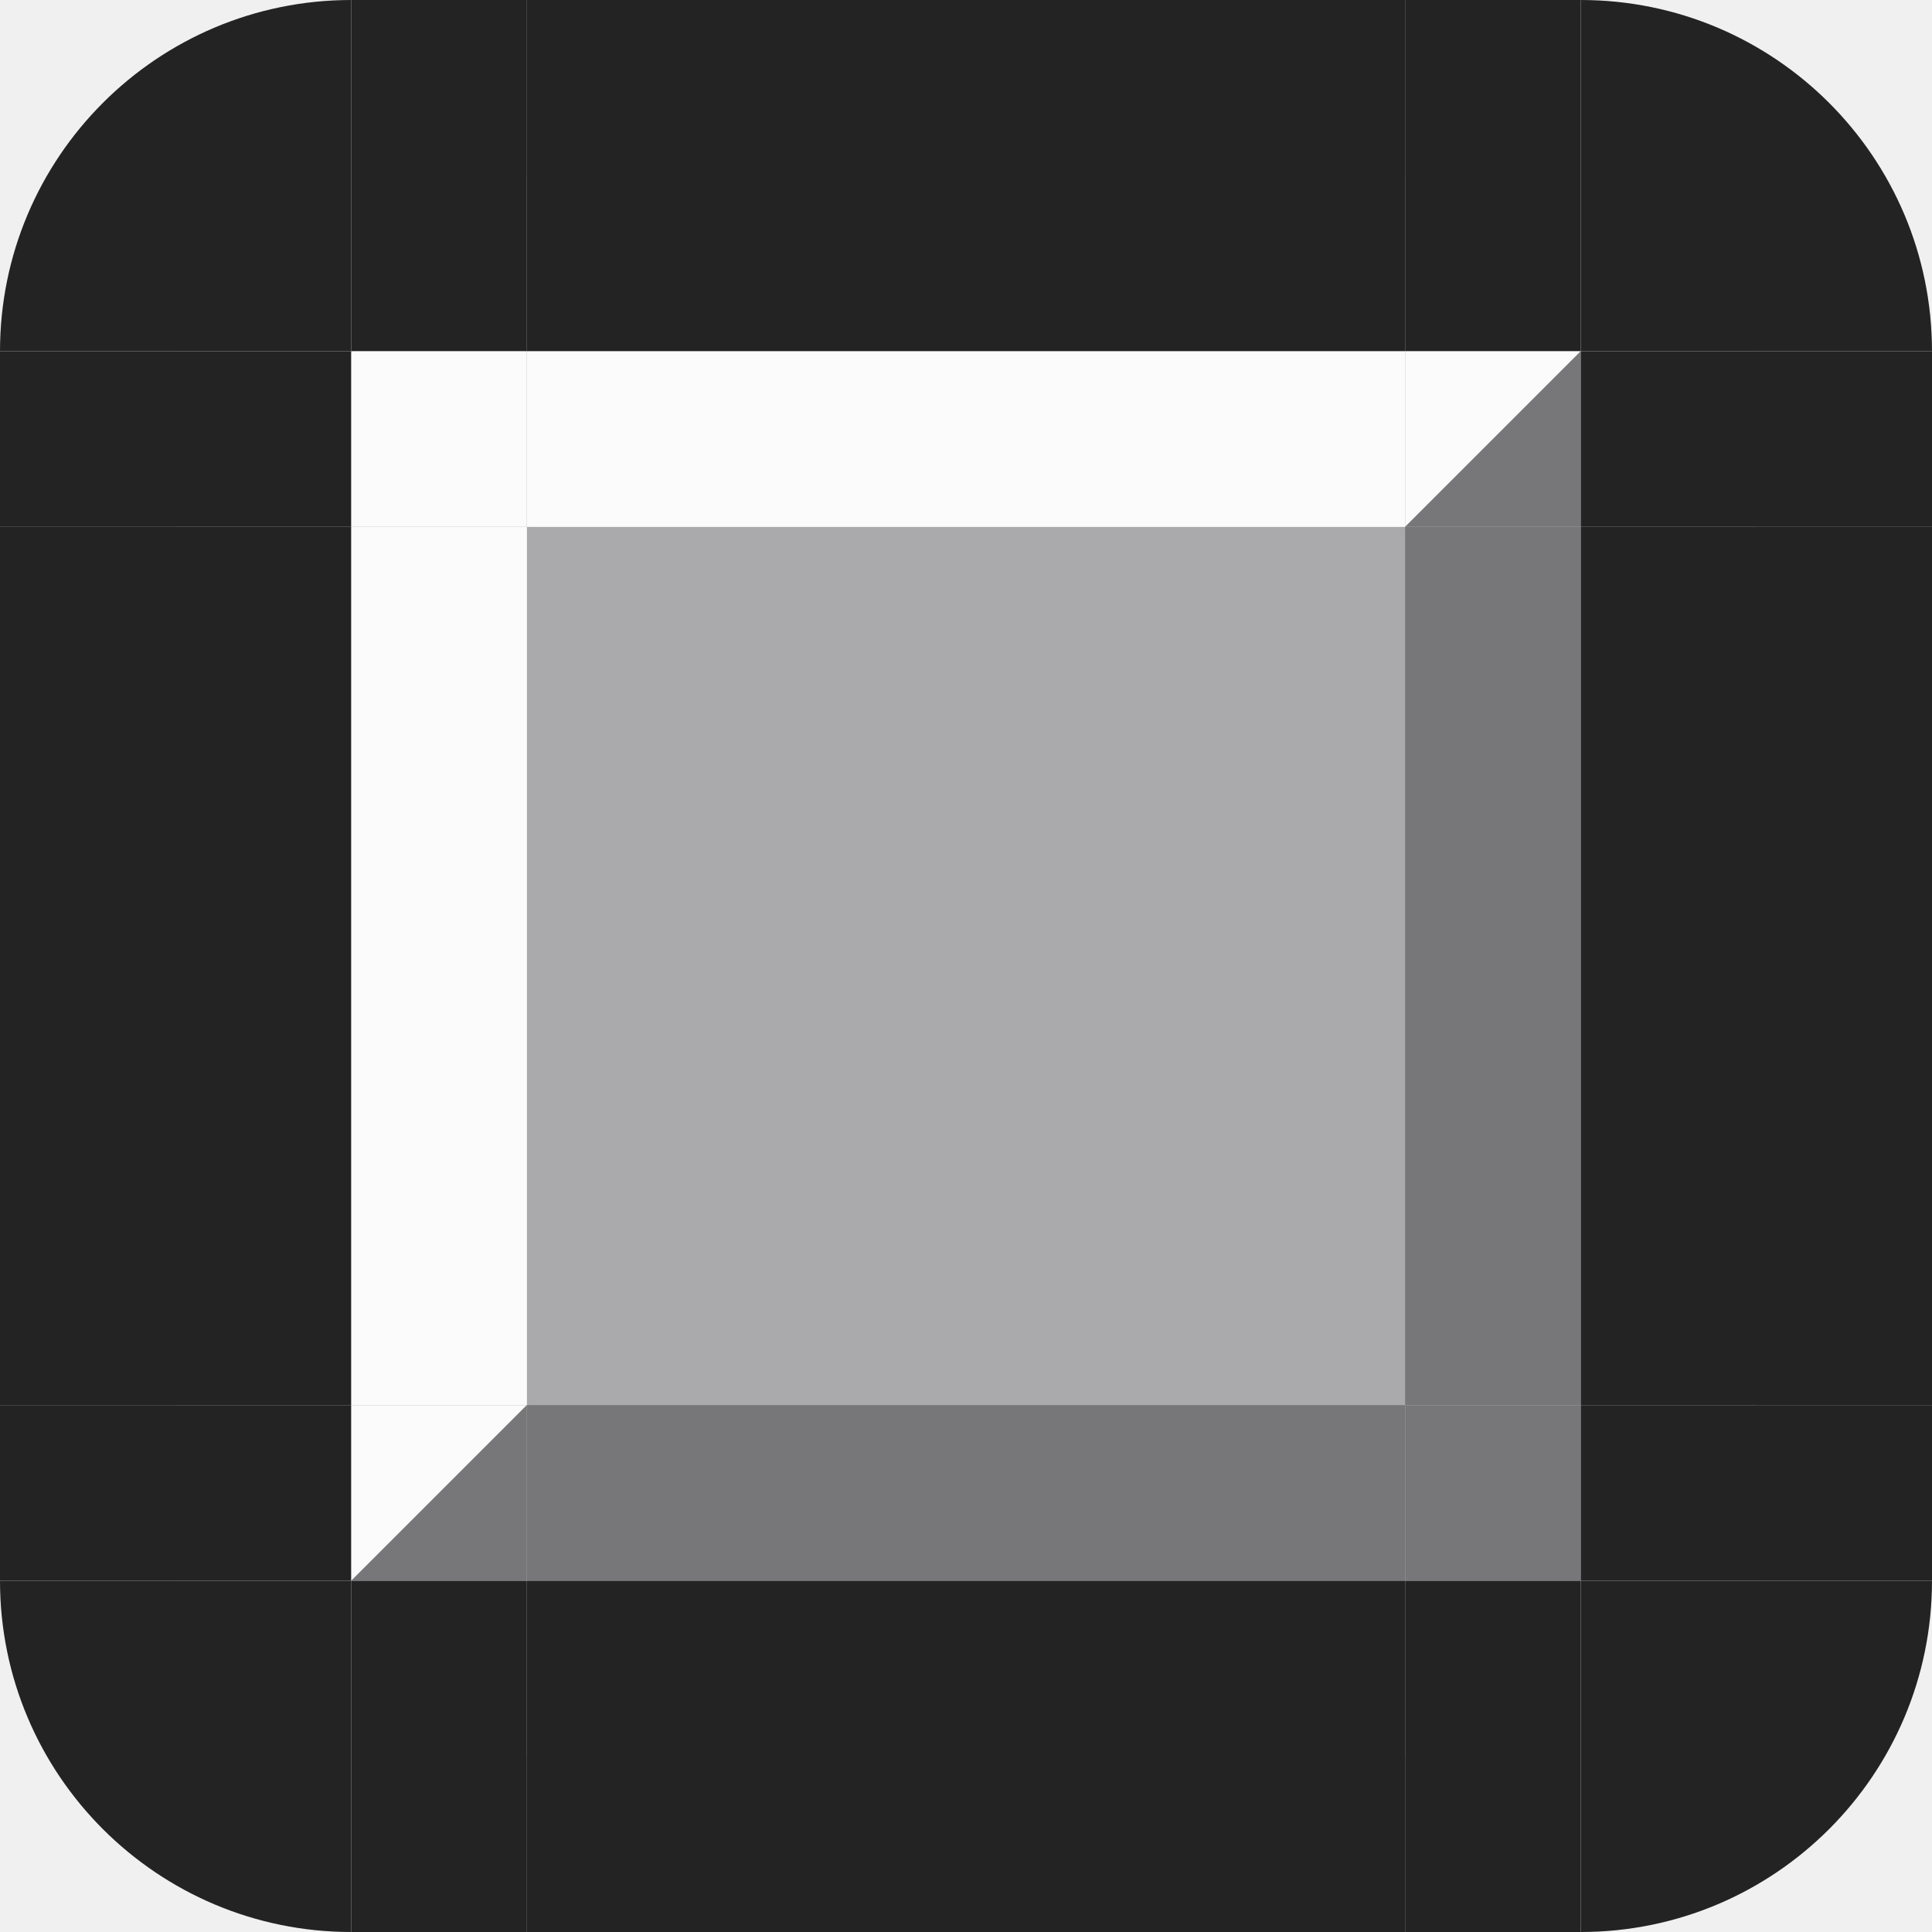
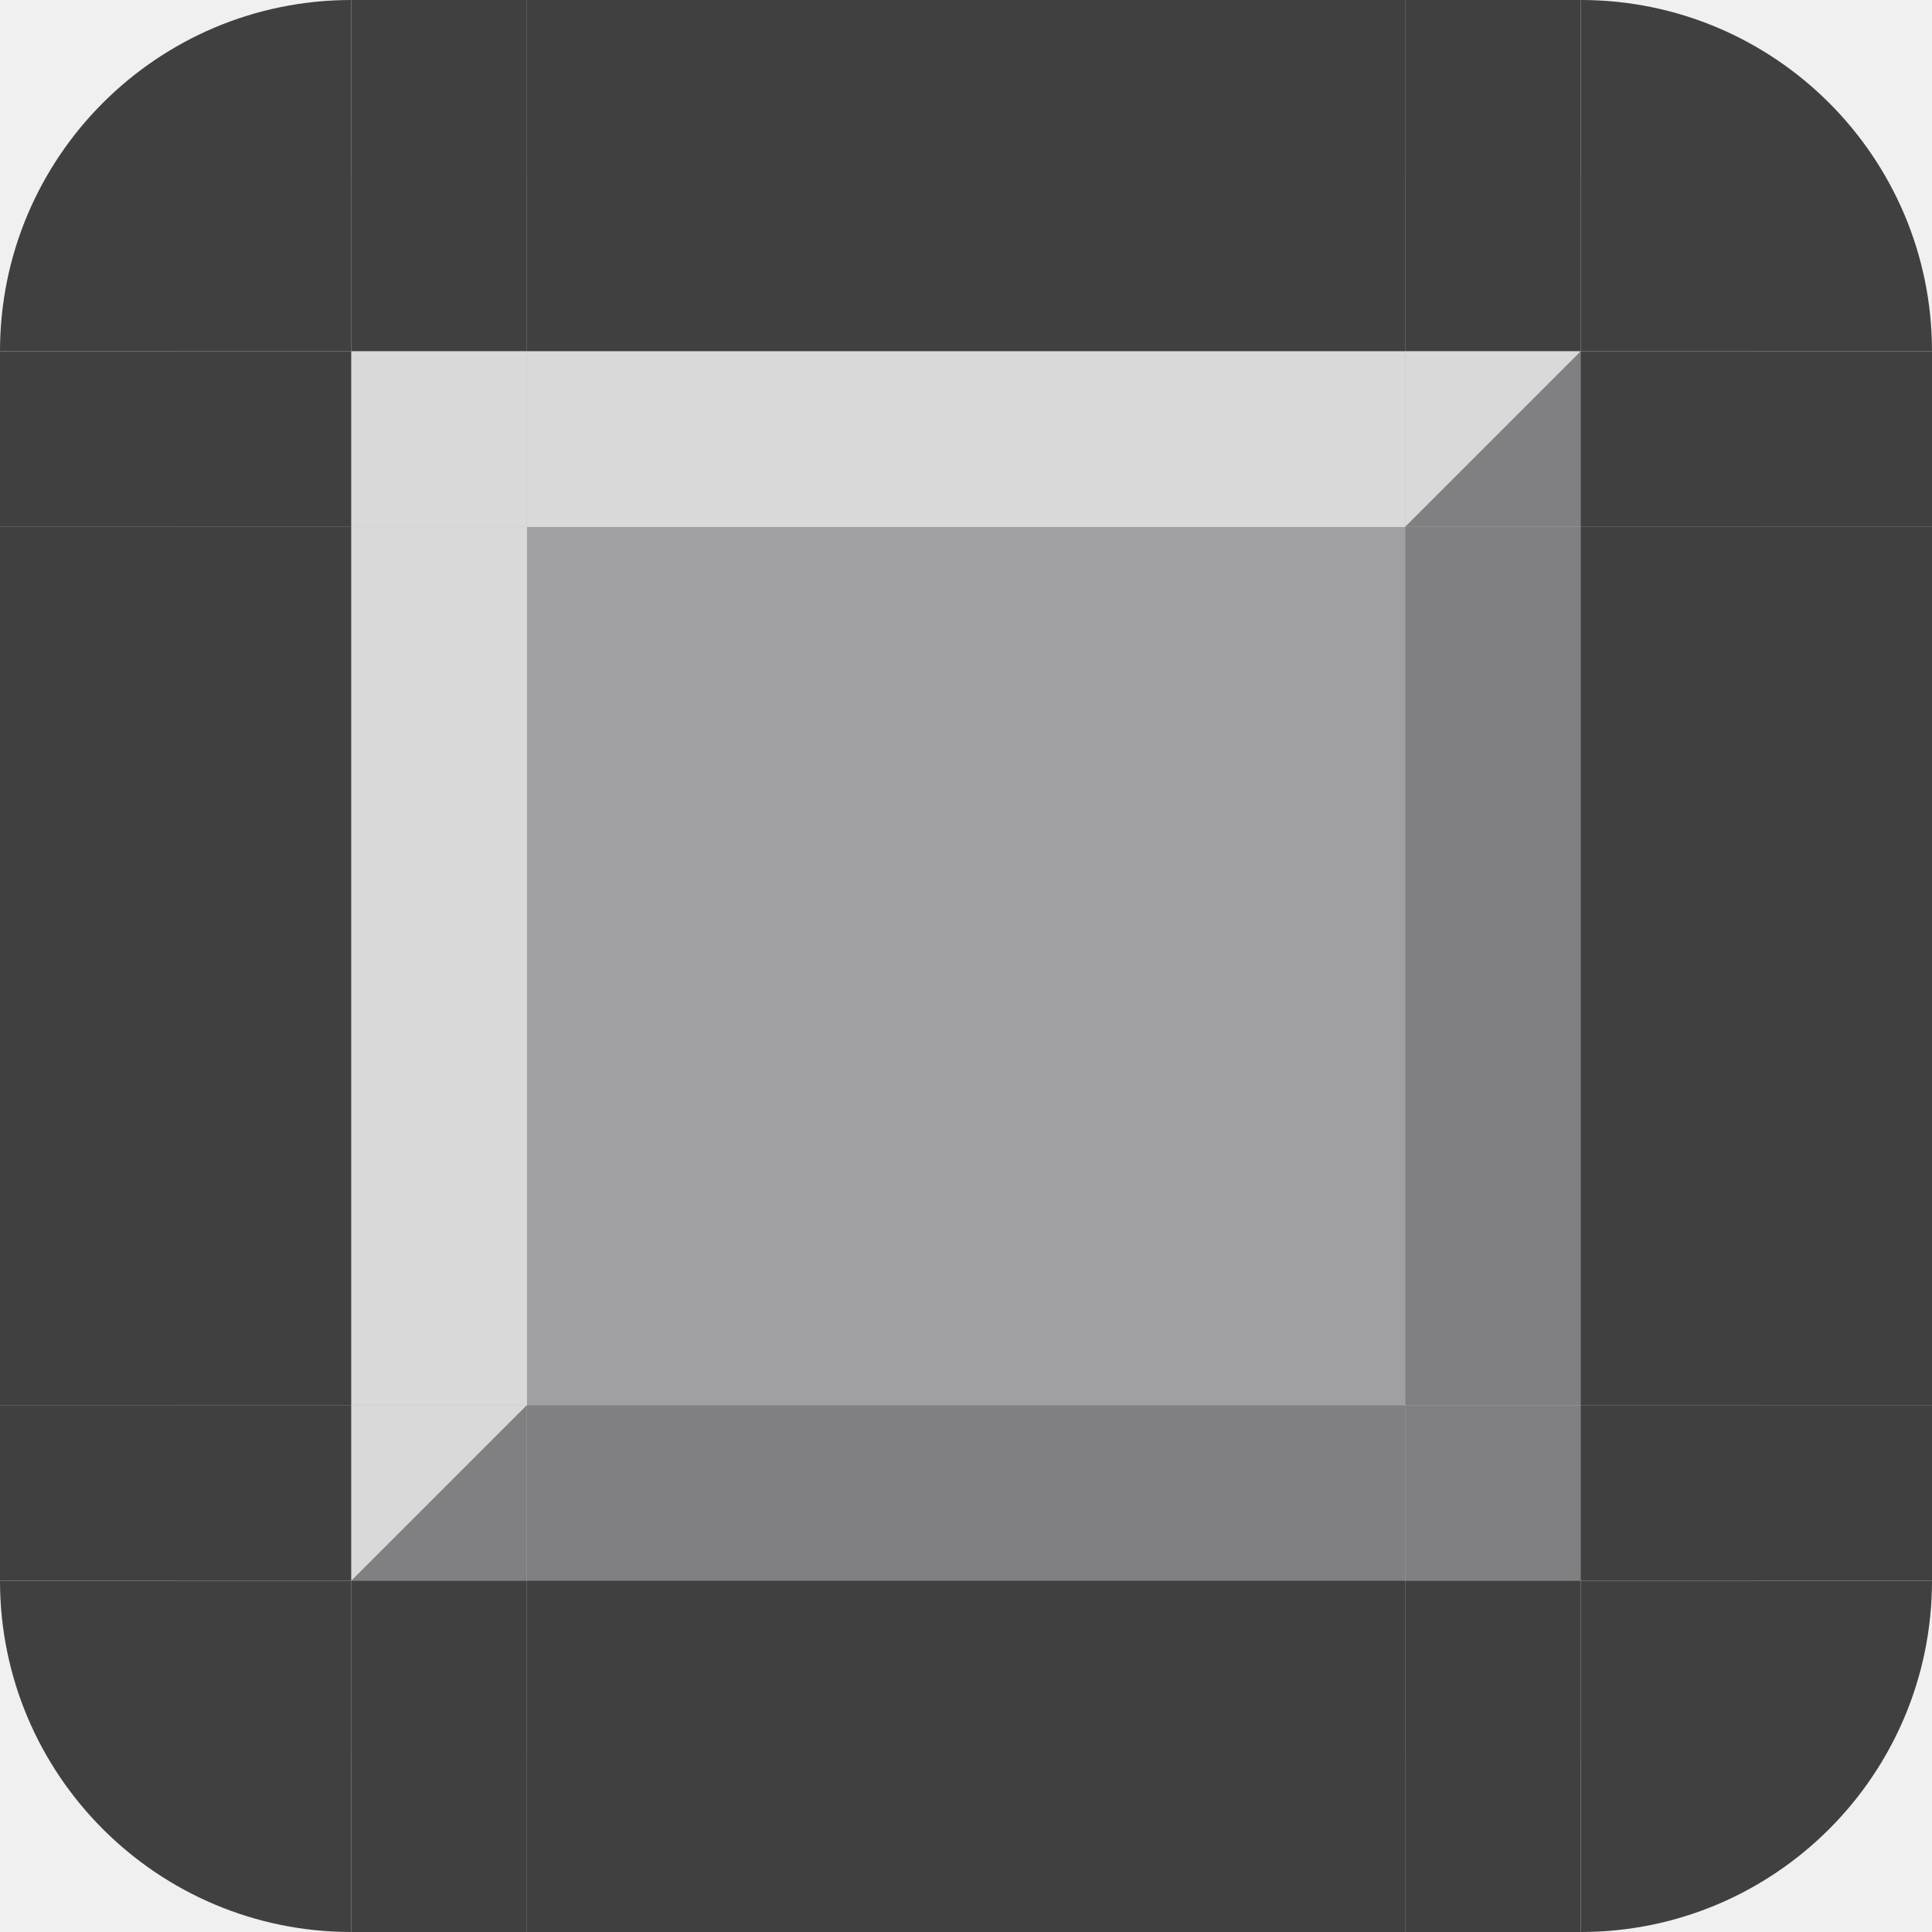
<svg xmlns="http://www.w3.org/2000/svg" width="11" version="1.0" height="11" id="svg1406">
  <defs id="defs312" />
-   <rect y="3" x="3" height="5" width="5" id="menu-normal" style="opacity:1;vector-effect:none;fill:#aaaaac;fill-opacity:1;stroke:none;stroke-width:0.313;stroke-linecap:square;stroke-linejoin:miter;stroke-miterlimit:8.3;stroke-dasharray:none;stroke-dashoffset:0;stroke-opacity:1;marker:none" />
+   <rect y="3" x="3" height="5" width="5" id="menu-normal" style="opacity:1;vector-effect:none;fill:#a0a0a2;fill-opacity:1;stroke:none;stroke-width:0.313;stroke-linecap:square;stroke-linejoin:miter;stroke-miterlimit:8.3;stroke-dasharray:none;stroke-dashoffset:0;stroke-opacity:1;marker:none" />
  <g transform="translate(0,-30)" id="menu-normal-topleft">
-     <rect style="opacity:1;vector-effect:none;fill:#aaaaac;fill-opacity:1;stroke:none;stroke-width:0.313;stroke-linecap:square;stroke-linejoin:miter;stroke-miterlimit:8.3;stroke-dasharray:none;stroke-dashoffset:0;stroke-opacity:1;marker:none" id="rect4780-3-5-8-7-75-5-3-9" width="1" height="1" x="2" y="31" />
-     <rect style="opacity:1;vector-effect:none;fill:#aaaaac;fill-opacity:1;stroke:none;stroke-width:0.313;stroke-linecap:square;stroke-linejoin:miter;stroke-miterlimit:8.3;stroke-dasharray:none;stroke-dashoffset:0;stroke-opacity:1;marker:none" id="rect4780-3-5-8-7-75-56-6" width="2" height="1" x="1" y="32" />
-     <rect style="opacity:1;vector-effect:none;fill:#232323;fill-opacity:1;stroke:none;stroke-width:0.35;stroke-linecap:square;stroke-linejoin:miter;stroke-miterlimit:8.3;stroke-dasharray:none;stroke-dashoffset:0;stroke-opacity:1;marker:none" id="rect4817-61-5-1-6-35-2-0" width="1" height="2" x="2" y="30" />
-     <rect style="opacity:1;vector-effect:none;fill:#232323;fill-opacity:1;stroke:none;stroke-width:0.35;stroke-linecap:square;stroke-linejoin:miter;stroke-miterlimit:8.3;stroke-dasharray:none;stroke-dashoffset:0;stroke-opacity:1;marker:none" id="rect4834-03-7-29-4-62-9-7" width="2" height="1" x="0" y="32" />
-     <rect style="opacity:1;vector-effect:none;fill:#fbfbfb;fill-opacity:1;stroke:none;stroke-width:0.35;stroke-linecap:square;stroke-linejoin:miter;stroke-miterlimit:8.3;stroke-dasharray:none;stroke-dashoffset:0;stroke-opacity:1;marker:none" id="rect4851-2-8-0-3-2-7-0" width="1" height="1" x="2" y="32" />
-     <path style="opacity:1;vector-effect:none;fill:#aaaaac;fill-opacity:1;stroke:none;stroke-width:0.313;stroke-linecap:square;stroke-linejoin:miter;stroke-miterlimit:8.3;stroke-dasharray:none;stroke-dashoffset:0;stroke-opacity:1;marker:none" d="m 2,31 a 1,1 0 0 0 -1,1 h 1 z" id="path6929-7-0-1" />
-     <path style="opacity:1;vector-effect:none;fill:#232323;fill-opacity:1;stroke:none;stroke-width:0.495;stroke-linecap:square;stroke-linejoin:miter;stroke-miterlimit:8.3;stroke-dasharray:none;stroke-dashoffset:0;stroke-opacity:1;marker:none" d="m 2,30 a 2,2 0 0 0 -2,2 h 2 z" id="path6609-4-9-3" />
+     <rect style="opacity:1;vector-effect:none;fill:#a0a0a2;fill-opacity:1;stroke:none;stroke-width:0.313;stroke-linecap:square;stroke-linejoin:miter;stroke-miterlimit:8.3;stroke-dasharray:none;stroke-dashoffset:0;stroke-opacity:1;marker:none" id="rect4780-3-5-8-7-75-5-3-9" width="1" height="1" x="2" y="31" />
+     <rect style="opacity:1;vector-effect:none;fill:#a0a0a2;fill-opacity:1;stroke:none;stroke-width:0.313;stroke-linecap:square;stroke-linejoin:miter;stroke-miterlimit:8.3;stroke-dasharray:none;stroke-dashoffset:0;stroke-opacity:1;marker:none" id="rect4780-3-5-8-7-75-56-6" width="2" height="1" x="1" y="32" />
+     <rect style="opacity:1;vector-effect:none;fill:#404040;fill-opacity:1;stroke:none;stroke-width:0.35;stroke-linecap:square;stroke-linejoin:miter;stroke-miterlimit:8.3;stroke-dasharray:none;stroke-dashoffset:0;stroke-opacity:1;marker:none" id="rect4817-61-5-1-6-35-2-0" width="1" height="2" x="2" y="30" />
+     <rect style="opacity:1;vector-effect:none;fill:#404040;fill-opacity:1;stroke:none;stroke-width:0.35;stroke-linecap:square;stroke-linejoin:miter;stroke-miterlimit:8.3;stroke-dasharray:none;stroke-dashoffset:0;stroke-opacity:1;marker:none" id="rect4834-03-7-29-4-62-9-7" width="2" height="1" x="0" y="32" />
+     <rect style="opacity:1;vector-effect:none;fill:#ffffff;fill-opacity:0.6;stroke:none;stroke-width:0.35;stroke-linecap:square;stroke-linejoin:miter;stroke-miterlimit:8.3;stroke-dasharray:none;stroke-dashoffset:0;stroke-opacity:1;marker:none" id="rect4851-2-8-0-3-2-7-0" width="1" height="1" x="2" y="32" />
+     <path style="opacity:1;vector-effect:none;fill:#a0a0a2;fill-opacity:1;stroke:none;stroke-width:0.313;stroke-linecap:square;stroke-linejoin:miter;stroke-miterlimit:8.3;stroke-dasharray:none;stroke-dashoffset:0;stroke-opacity:1;marker:none" d="m 2,31 a 1,1 0 0 0 -1,1 h 1 z" id="path6929-7-0-1" />
+     <path style="opacity:1;vector-effect:none;fill:#404040;fill-opacity:1;stroke:none;stroke-width:0.495;stroke-linecap:square;stroke-linejoin:miter;stroke-miterlimit:8.3;stroke-dasharray:none;stroke-dashoffset:0;stroke-opacity:1;marker:none" d="m 2,30 a 2,2 0 0 0 -2,2 h 2 z" id="path6609-4-9-3" />
  </g>
  <g transform="translate(-8,-30)" id="menu-normal-topright">
-     <rect style="opacity:1;vector-effect:none;fill:#aaaaac;fill-opacity:1;stroke:none;stroke-width:0.313;stroke-linecap:square;stroke-linejoin:miter;stroke-miterlimit:8.3;stroke-dasharray:none;stroke-dashoffset:0;stroke-opacity:1;marker:none" id="rect4780-3-54-5-9-09-2-0-2" width="1" height="1" x="16" y="31" />
-     <rect style="opacity:1;vector-effect:none;fill:#aaaaac;fill-opacity:1;stroke:none;stroke-width:0.313;stroke-linecap:square;stroke-linejoin:miter;stroke-miterlimit:8.3;stroke-dasharray:none;stroke-dashoffset:0;stroke-opacity:1;marker:none" id="rect4780-3-54-5-9-09-6-6" width="2" height="1" x="16" y="32" />
-     <rect style="opacity:1;vector-effect:none;fill:#232323;fill-opacity:1;stroke:none;stroke-width:0.35;stroke-linecap:square;stroke-linejoin:miter;stroke-miterlimit:8.3;stroke-dasharray:none;stroke-dashoffset:0;stroke-opacity:1;marker:none" id="rect4817-61-6-09-2-3-2-4" width="1" height="2" x="16" y="30" />
-     <rect style="opacity:1;vector-effect:none;fill:#232323;fill-opacity:1;stroke:none;stroke-width:0.35;stroke-linecap:square;stroke-linejoin:miter;stroke-miterlimit:8.3;stroke-dasharray:none;stroke-dashoffset:0;stroke-opacity:1;marker:none" id="rect4834-03-4-6-5-60-6-5" width="2" height="1" x="17" y="32" />
-     <path style="fill:#fbfbfb;fill-opacity:1;stroke:none;stroke-width:1px;stroke-linecap:butt;stroke-linejoin:miter;stroke-opacity:1" d="m 16,32 h 1 l -1,1 z" id="path5345-9-1-5-6-7-2" />
-     <path id="path5347-2-15-9-1-9-9" d="m 17,33 h -1 l 1,-1 z" style="fill:#777779;fill-opacity:1;stroke:none;stroke-width:1px;stroke-linecap:butt;stroke-linejoin:miter;stroke-opacity:1" />
-     <path style="opacity:1;vector-effect:none;fill:#aaaaac;fill-opacity:1;stroke:none;stroke-width:0.313;stroke-linecap:square;stroke-linejoin:miter;stroke-miterlimit:8.3;stroke-dasharray:none;stroke-dashoffset:0;stroke-opacity:1;marker:none" d="m 17,31 v 1 h 1 a 1,1 0 0 0 -1,-1 z" id="path6929-4-6-2-0" />
-     <path style="opacity:1;vector-effect:none;fill:#232323;fill-opacity:1;stroke:none;stroke-width:0.495;stroke-linecap:square;stroke-linejoin:miter;stroke-miterlimit:8.3;stroke-dasharray:none;stroke-dashoffset:0;stroke-opacity:1;marker:none" d="m 17,30 v 2 h 2 a 2,2 0 0 0 -2,-2 z" id="path6609-6-8-0-9" />
+     <rect style="opacity:1;vector-effect:none;fill:#a0a0a2;fill-opacity:1;stroke:none;stroke-width:0.313;stroke-linecap:square;stroke-linejoin:miter;stroke-miterlimit:8.3;stroke-dasharray:none;stroke-dashoffset:0;stroke-opacity:1;marker:none" id="rect4780-3-54-5-9-09-2-0-2" width="1" height="1" x="16" y="31" />
+     <rect style="opacity:1;vector-effect:none;fill:#a0a0a2;fill-opacity:1;stroke:none;stroke-width:0.313;stroke-linecap:square;stroke-linejoin:miter;stroke-miterlimit:8.3;stroke-dasharray:none;stroke-dashoffset:0;stroke-opacity:1;marker:none" id="rect4780-3-54-5-9-09-6-6" width="2" height="1" x="16" y="32" />
+     <rect style="opacity:1;vector-effect:none;fill:#404040;fill-opacity:1;stroke:none;stroke-width:0.35;stroke-linecap:square;stroke-linejoin:miter;stroke-miterlimit:8.3;stroke-dasharray:none;stroke-dashoffset:0;stroke-opacity:1;marker:none" id="rect4817-61-6-09-2-3-2-4" width="1" height="2" x="16" y="30" />
+     <rect style="opacity:1;vector-effect:none;fill:#404040;fill-opacity:1;stroke:none;stroke-width:0.35;stroke-linecap:square;stroke-linejoin:miter;stroke-miterlimit:8.3;stroke-dasharray:none;stroke-dashoffset:0;stroke-opacity:1;marker:none" id="rect4834-03-4-6-5-60-6-5" width="2" height="1" x="17" y="32" />
+     <path style="fill:#ffffff;fill-opacity:0.6;stroke:none;stroke-width:1px;stroke-linecap:butt;stroke-linejoin:miter;stroke-opacity:1" d="m 16,32 h 1 l -1,1 z" id="path5345-9-1-5-6-7-2" />
+     <path id="path5347-2-15-9-1-9-9" d="m 17,33 h -1 l 1,-1 z" style="fill:#000000;fill-opacity:0.2;stroke:none;stroke-width:1px;stroke-linecap:butt;stroke-linejoin:miter;stroke-opacity:1" />
+     <path style="opacity:1;vector-effect:none;fill:#a0a0a2;fill-opacity:1;stroke:none;stroke-width:0.313;stroke-linecap:square;stroke-linejoin:miter;stroke-miterlimit:8.3;stroke-dasharray:none;stroke-dashoffset:0;stroke-opacity:1;marker:none" d="m 17,31 v 1 h 1 a 1,1 0 0 0 -1,-1 z" id="path6929-4-6-2-0" />
+     <path style="opacity:1;vector-effect:none;fill:#404040;fill-opacity:1;stroke:none;stroke-width:0.495;stroke-linecap:square;stroke-linejoin:miter;stroke-miterlimit:8.3;stroke-dasharray:none;stroke-dashoffset:0;stroke-opacity:1;marker:none" d="m 17,30 v 2 h 2 a 2,2 0 0 0 -2,-2 z" id="path6609-6-8-0-9" />
  </g>
  <g transform="translate(0,-38)" id="menu-normal-bottomleft">
-     <rect style="opacity:1;vector-effect:none;fill:#aaaaac;fill-opacity:1;stroke:none;stroke-width:0.313;stroke-linecap:square;stroke-linejoin:miter;stroke-miterlimit:8.3;stroke-dasharray:none;stroke-dashoffset:0;stroke-opacity:1;marker:none" id="rect4780-3-7-8-2-2-5-7-5" width="1" height="1" x="2" y="47" />
-     <rect style="opacity:1;vector-effect:none;fill:#aaaaac;fill-opacity:1;stroke:none;stroke-width:0.313;stroke-linecap:square;stroke-linejoin:miter;stroke-miterlimit:8.3;stroke-dasharray:none;stroke-dashoffset:0;stroke-opacity:1;marker:none" id="rect4780-3-7-8-2-2-59-1" width="2" height="1" x="1" y="46" />
-     <rect style="opacity:1;vector-effect:none;fill:#232323;fill-opacity:1;stroke:none;stroke-width:0.35;stroke-linecap:square;stroke-linejoin:miter;stroke-miterlimit:8.3;stroke-dasharray:none;stroke-dashoffset:0;stroke-opacity:1;marker:none" id="rect4817-61-9-1-2-02-2-0" width="1" height="2" x="2" y="47" />
-     <rect style="opacity:1;vector-effect:none;fill:#232323;fill-opacity:1;stroke:none;stroke-width:0.35;stroke-linecap:square;stroke-linejoin:miter;stroke-miterlimit:8.3;stroke-dasharray:none;stroke-dashoffset:0;stroke-opacity:1;marker:none" id="rect4834-03-5-0-4-3-2-3" width="2" height="1" x="0" y="46" />
-     <path style="fill:#fbfbfb;fill-opacity:1;stroke:none;stroke-width:1px;stroke-linecap:butt;stroke-linejoin:miter;stroke-opacity:1" d="M 2,46 H 3 L 2,47 Z" id="path5345-6-6-8-7-7-8" />
-     <path id="path5347-8-3-1-3-3-6" d="M 3,47 H 2 l 1,-1 z" style="fill:#777779;fill-opacity:1;stroke:none;stroke-width:1px;stroke-linecap:butt;stroke-linejoin:miter;stroke-opacity:1" />
-     <path style="opacity:1;vector-effect:none;fill:#aaaaac;fill-opacity:1;stroke:none;stroke-width:0.313;stroke-linecap:square;stroke-linejoin:miter;stroke-miterlimit:8.3;stroke-dasharray:none;stroke-dashoffset:0;stroke-opacity:1;marker:none" d="m 1,47 a 1,1 0 0 0 1,1 v -1 z" id="path6929-5-4-6-0" />
-     <path style="opacity:1;vector-effect:none;fill:#232323;fill-opacity:1;stroke:none;stroke-width:0.495;stroke-linecap:square;stroke-linejoin:miter;stroke-miterlimit:8.3;stroke-dasharray:none;stroke-dashoffset:0;stroke-opacity:1;marker:none" d="m 0,47 a 2,2 0 0 0 2,2 v -2 z" id="path6609-3-9-1-4" />
+     <rect style="opacity:1;vector-effect:none;fill:#a0a0a2;fill-opacity:1;stroke:none;stroke-width:0.313;stroke-linecap:square;stroke-linejoin:miter;stroke-miterlimit:8.3;stroke-dasharray:none;stroke-dashoffset:0;stroke-opacity:1;marker:none" id="rect4780-3-7-8-2-2-5-7-5" width="1" height="1" x="2" y="47" />
+     <rect style="opacity:1;vector-effect:none;fill:#a0a0a2;fill-opacity:1;stroke:none;stroke-width:0.313;stroke-linecap:square;stroke-linejoin:miter;stroke-miterlimit:8.3;stroke-dasharray:none;stroke-dashoffset:0;stroke-opacity:1;marker:none" id="rect4780-3-7-8-2-2-59-1" width="2" height="1" x="1" y="46" />
+     <rect style="opacity:1;vector-effect:none;fill:#404040;fill-opacity:1;stroke:none;stroke-width:0.35;stroke-linecap:square;stroke-linejoin:miter;stroke-miterlimit:8.3;stroke-dasharray:none;stroke-dashoffset:0;stroke-opacity:1;marker:none" id="rect4817-61-9-1-2-02-2-0" width="1" height="2" x="2" y="47" />
+     <rect style="opacity:1;vector-effect:none;fill:#404040;fill-opacity:1;stroke:none;stroke-width:0.35;stroke-linecap:square;stroke-linejoin:miter;stroke-miterlimit:8.3;stroke-dasharray:none;stroke-dashoffset:0;stroke-opacity:1;marker:none" id="rect4834-03-5-0-4-3-2-3" width="2" height="1" x="0" y="46" />
+     <path style="fill:#ffffff;fill-opacity:0.6;stroke:none;stroke-width:1px;stroke-linecap:butt;stroke-linejoin:miter;stroke-opacity:1" d="M 2,46 H 3 L 2,47 Z" id="path5345-6-6-8-7-7-8" />
+     <path id="path5347-8-3-1-3-3-6" d="M 3,47 H 2 l 1,-1 z" style="fill:#000000;fill-opacity:0.2;stroke:none;stroke-width:1px;stroke-linecap:butt;stroke-linejoin:miter;stroke-opacity:1" />
+     <path style="opacity:1;vector-effect:none;fill:#a0a0a2;fill-opacity:1;stroke:none;stroke-width:0.313;stroke-linecap:square;stroke-linejoin:miter;stroke-miterlimit:8.3;stroke-dasharray:none;stroke-dashoffset:0;stroke-opacity:1;marker:none" d="m 1,47 a 1,1 0 0 0 1,1 v -1 z" id="path6929-5-4-6-0" />
+     <path style="opacity:1;vector-effect:none;fill:#404040;fill-opacity:1;stroke:none;stroke-width:0.495;stroke-linecap:square;stroke-linejoin:miter;stroke-miterlimit:8.3;stroke-dasharray:none;stroke-dashoffset:0;stroke-opacity:1;marker:none" d="m 0,47 a 2,2 0 0 0 2,2 v -2 z" id="path6609-3-9-1-4" />
  </g>
  <g transform="translate(-8,-38)" id="menu-normal-bottomright">
-     <rect style="opacity:1;vector-effect:none;fill:#aaaaac;fill-opacity:1;stroke:none;stroke-width:0.313;stroke-linecap:square;stroke-linejoin:miter;stroke-miterlimit:8.3;stroke-dasharray:none;stroke-dashoffset:0;stroke-opacity:1;marker:none" id="rect4780-3-6-7-8-12-4-3-6" width="1" height="1" x="16" y="47" />
-     <rect style="opacity:1;vector-effect:none;fill:#aaaaac;fill-opacity:1;stroke:none;stroke-width:0.313;stroke-linecap:square;stroke-linejoin:miter;stroke-miterlimit:8.3;stroke-dasharray:none;stroke-dashoffset:0;stroke-opacity:1;marker:none" id="rect4780-3-6-7-8-12-1-0" width="2" height="1" x="16" y="46" />
-     <rect style="opacity:1;vector-effect:none;fill:#232323;fill-opacity:1;stroke:none;stroke-width:0.35;stroke-linecap:square;stroke-linejoin:miter;stroke-miterlimit:8.3;stroke-dasharray:none;stroke-dashoffset:0;stroke-opacity:1;marker:none" id="rect4817-61-3-5-9-93-9-9" width="1" height="2" x="16" y="47" />
-     <rect style="opacity:1;vector-effect:none;fill:#232323;fill-opacity:1;stroke:none;stroke-width:0.35;stroke-linecap:square;stroke-linejoin:miter;stroke-miterlimit:8.3;stroke-dasharray:none;stroke-dashoffset:0;stroke-opacity:1;marker:none" id="rect4834-03-2-96-3-19-4-7" width="2" height="1" x="17" y="46" />
-     <rect style="opacity:1;vector-effect:none;fill:#777779;fill-opacity:1;stroke:none;stroke-width:0.35;stroke-linecap:square;stroke-linejoin:miter;stroke-miterlimit:8.3;stroke-dasharray:none;stroke-dashoffset:0;stroke-opacity:1;marker:none" id="rect4851-1-7-84-8-0-8-4-7" width="1" height="1" x="16" y="46" />
-     <path style="opacity:1;vector-effect:none;fill:#aaaaac;fill-opacity:1;stroke:none;stroke-width:0.313;stroke-linecap:square;stroke-linejoin:miter;stroke-miterlimit:8.3;stroke-dasharray:none;stroke-dashoffset:0;stroke-opacity:1;marker:none" d="m 17,47 v 1 a 1,1 0 0 0 1,-1 z" id="path6929-2-0-5-8" />
-     <path style="opacity:1;vector-effect:none;fill:#232323;fill-opacity:1;stroke:none;stroke-width:0.495;stroke-linecap:square;stroke-linejoin:miter;stroke-miterlimit:8.3;stroke-dasharray:none;stroke-dashoffset:0;stroke-opacity:1;marker:none" d="m 17,47 v 2 a 2,2 0 0 0 2,-2 z" id="path6609-2-6-0-5" />
+     <rect style="opacity:1;vector-effect:none;fill:#a0a0a2;fill-opacity:1;stroke:none;stroke-width:0.313;stroke-linecap:square;stroke-linejoin:miter;stroke-miterlimit:8.3;stroke-dasharray:none;stroke-dashoffset:0;stroke-opacity:1;marker:none" id="rect4780-3-6-7-8-12-4-3-6" width="1" height="1" x="16" y="47" />
+     <rect style="opacity:1;vector-effect:none;fill:#a0a0a2;fill-opacity:1;stroke:none;stroke-width:0.313;stroke-linecap:square;stroke-linejoin:miter;stroke-miterlimit:8.3;stroke-dasharray:none;stroke-dashoffset:0;stroke-opacity:1;marker:none" id="rect4780-3-6-7-8-12-1-0" width="2" height="1" x="16" y="46" />
+     <rect style="opacity:1;vector-effect:none;fill:#404040;fill-opacity:1;stroke:none;stroke-width:0.35;stroke-linecap:square;stroke-linejoin:miter;stroke-miterlimit:8.3;stroke-dasharray:none;stroke-dashoffset:0;stroke-opacity:1;marker:none" id="rect4817-61-3-5-9-93-9-9" width="1" height="2" x="16" y="47" />
+     <rect style="opacity:1;vector-effect:none;fill:#404040;fill-opacity:1;stroke:none;stroke-width:0.35;stroke-linecap:square;stroke-linejoin:miter;stroke-miterlimit:8.3;stroke-dasharray:none;stroke-dashoffset:0;stroke-opacity:1;marker:none" id="rect4834-03-2-96-3-19-4-7" width="2" height="1" x="17" y="46" />
+     <rect style="opacity:1;vector-effect:none;fill:#000000;fill-opacity:0.2;stroke:none;stroke-width:0.35;stroke-linecap:square;stroke-linejoin:miter;stroke-miterlimit:8.3;stroke-dasharray:none;stroke-dashoffset:0;stroke-opacity:1;marker:none" id="rect4851-1-7-84-8-0-8-4-7" width="1" height="1" x="16" y="46" />
+     <path style="opacity:1;vector-effect:none;fill:#a0a0a2;fill-opacity:1;stroke:none;stroke-width:0.313;stroke-linecap:square;stroke-linejoin:miter;stroke-miterlimit:8.3;stroke-dasharray:none;stroke-dashoffset:0;stroke-opacity:1;marker:none" d="m 17,47 v 1 a 1,1 0 0 0 1,-1 z" id="path6929-2-0-5-8" />
+     <path style="opacity:1;vector-effect:none;fill:#404040;fill-opacity:1;stroke:none;stroke-width:0.495;stroke-linecap:square;stroke-linejoin:miter;stroke-miterlimit:8.3;stroke-dasharray:none;stroke-dashoffset:0;stroke-opacity:1;marker:none" d="m 17,47 v 2 a 2,2 0 0 0 2,-2 z" id="path6609-2-6-0-5" />
  </g>
  <g transform="translate(-4,-30)" id="menu-normal-top">
-     <rect style="opacity:1;vector-effect:none;fill:#aaaaac;fill-opacity:1;stroke:none;stroke-width:0.313;stroke-linecap:square;stroke-linejoin:miter;stroke-miterlimit:8.3;stroke-dasharray:none;stroke-dashoffset:0;stroke-opacity:1;marker:none" id="rect4780-3-41-1-50-1-8" width="5" height="2" x="7" y="31" />
-     <rect style="opacity:1;vector-effect:none;fill:#232323;fill-opacity:1;stroke:none;stroke-width:0.783;stroke-linecap:square;stroke-linejoin:miter;stroke-miterlimit:8.3;stroke-dasharray:none;stroke-dashoffset:0;stroke-opacity:1;marker:none" id="rect4817-61-85-0-36-06-3" width="5" height="2" x="7" y="30" />
-     <rect style="opacity:1;vector-effect:none;fill:#fbfbfb;fill-opacity:1;stroke:none;stroke-width:0.783;stroke-linecap:square;stroke-linejoin:miter;stroke-miterlimit:8.3;stroke-dasharray:none;stroke-dashoffset:0;stroke-opacity:1;marker:none" id="rect4851-2-9-5-1-3-7" width="5" height="1" x="7" y="32" />
+     <rect style="opacity:1;vector-effect:none;fill:#a0a0a2;fill-opacity:1;stroke:none;stroke-width:0.313;stroke-linecap:square;stroke-linejoin:miter;stroke-miterlimit:8.3;stroke-dasharray:none;stroke-dashoffset:0;stroke-opacity:1;marker:none" id="rect4780-3-41-1-50-1-8" width="5" height="2" x="7" y="31" />
+     <rect style="opacity:1;vector-effect:none;fill:#404040;fill-opacity:1;stroke:none;stroke-width:0.783;stroke-linecap:square;stroke-linejoin:miter;stroke-miterlimit:8.3;stroke-dasharray:none;stroke-dashoffset:0;stroke-opacity:1;marker:none" id="rect4817-61-85-0-36-06-3" width="5" height="2" x="7" y="30" />
+     <rect style="opacity:1;vector-effect:none;fill:#ffffff;fill-opacity:0.6;stroke:none;stroke-width:0.783;stroke-linecap:square;stroke-linejoin:miter;stroke-miterlimit:8.3;stroke-dasharray:none;stroke-dashoffset:0;stroke-opacity:1;marker:none" id="rect4851-2-9-5-1-3-7" width="5" height="1" x="7" y="32" />
  </g>
  <g transform="translate(-4,-38)" id="menu-normal-bottom">
-     <rect style="opacity:1;vector-effect:none;fill:#aaaaac;fill-opacity:1;stroke:none;stroke-width:0.313;stroke-linecap:square;stroke-linejoin:miter;stroke-miterlimit:8.3;stroke-dasharray:none;stroke-dashoffset:0;stroke-opacity:1;marker:none" id="rect4780-7-9-3-0-32-6-7" width="5" height="2" x="7" y="46" />
-     <rect style="opacity:1;vector-effect:none;fill:#232323;fill-opacity:1;stroke:none;stroke-width:0.783;stroke-linecap:square;stroke-linejoin:miter;stroke-miterlimit:8.3;stroke-dasharray:none;stroke-dashoffset:0;stroke-opacity:1;marker:none" id="rect4817-3-4-8-8-0-1-8" width="5" height="2" x="7" y="47" />
-     <rect style="opacity:1;vector-effect:none;fill:#777779;fill-opacity:1;stroke:none;stroke-width:0.783;stroke-linecap:square;stroke-linejoin:miter;stroke-miterlimit:8.3;stroke-dasharray:none;stroke-dashoffset:0;stroke-opacity:1;marker:none" id="rect4851-1-7-83-5-6-5-7" width="5" height="1" x="7" y="46" />
+     <rect style="opacity:1;vector-effect:none;fill:#a0a0a2;fill-opacity:1;stroke:none;stroke-width:0.313;stroke-linecap:square;stroke-linejoin:miter;stroke-miterlimit:8.3;stroke-dasharray:none;stroke-dashoffset:0;stroke-opacity:1;marker:none" id="rect4780-7-9-3-0-32-6-7" width="5" height="2" x="7" y="46" />
+     <rect style="opacity:1;vector-effect:none;fill:#404040;fill-opacity:1;stroke:none;stroke-width:0.783;stroke-linecap:square;stroke-linejoin:miter;stroke-miterlimit:8.3;stroke-dasharray:none;stroke-dashoffset:0;stroke-opacity:1;marker:none" id="rect4817-3-4-8-8-0-1-8" width="5" height="2" x="7" y="47" />
+     <rect style="opacity:1;vector-effect:none;fill:#000000;fill-opacity:0.2;stroke:none;stroke-width:0.783;stroke-linecap:square;stroke-linejoin:miter;stroke-miterlimit:8.3;stroke-dasharray:none;stroke-dashoffset:0;stroke-opacity:1;marker:none" id="rect4851-1-7-83-5-6-5-7" width="5" height="1" x="7" y="46" />
  </g>
  <g transform="translate(0,-34)" id="menu-normal-left">
-     <rect style="opacity:1;vector-effect:none;fill:#aaaaac;fill-opacity:1;stroke:none;stroke-width:0.313;stroke-linecap:square;stroke-linejoin:miter;stroke-miterlimit:8.3;stroke-dasharray:none;stroke-dashoffset:0;stroke-opacity:1;marker:none" id="rect4780-2-5-96-4-5-7-9" width="2" height="5" x="1" y="37" />
-     <rect style="opacity:1;vector-effect:none;fill:#232323;fill-opacity:1;stroke:none;stroke-width:0.783;stroke-linecap:square;stroke-linejoin:miter;stroke-miterlimit:8.3;stroke-dasharray:none;stroke-dashoffset:0;stroke-opacity:1;marker:none" id="rect4834-03-43-6-47-65-0" width="2" height="5" x="0" y="37" />
-     <rect style="opacity:1;vector-effect:none;fill:#fbfbfb;fill-opacity:1;stroke:none;stroke-width:0.783;stroke-linecap:square;stroke-linejoin:miter;stroke-miterlimit:8.3;stroke-dasharray:none;stroke-dashoffset:0;stroke-opacity:1;marker:none" id="rect4868-61-3-2-6-6-9" width="1" height="5" x="2" y="37" />
+     <rect style="opacity:1;vector-effect:none;fill:#a0a0a2;fill-opacity:1;stroke:none;stroke-width:0.313;stroke-linecap:square;stroke-linejoin:miter;stroke-miterlimit:8.3;stroke-dasharray:none;stroke-dashoffset:0;stroke-opacity:1;marker:none" id="rect4780-2-5-96-4-5-7-9" width="2" height="5" x="1" y="37" />
+     <rect style="opacity:1;vector-effect:none;fill:#404040;fill-opacity:1;stroke:none;stroke-width:0.783;stroke-linecap:square;stroke-linejoin:miter;stroke-miterlimit:8.3;stroke-dasharray:none;stroke-dashoffset:0;stroke-opacity:1;marker:none" id="rect4834-03-43-6-47-65-0" width="2" height="5" x="0" y="37" />
+     <rect style="opacity:1;vector-effect:none;fill:#ffffff;fill-opacity:0.6;stroke:none;stroke-width:0.783;stroke-linecap:square;stroke-linejoin:miter;stroke-miterlimit:8.3;stroke-dasharray:none;stroke-dashoffset:0;stroke-opacity:1;marker:none" id="rect4868-61-3-2-6-6-9" width="1" height="5" x="2" y="37" />
  </g>
  <g transform="translate(-8,-34)" id="menu-normal-right">
-     <rect style="opacity:1;vector-effect:none;fill:#aaaaac;fill-opacity:1;stroke:none;stroke-width:0.313;stroke-linecap:square;stroke-linejoin:miter;stroke-miterlimit:8.3;stroke-dasharray:none;stroke-dashoffset:0;stroke-opacity:1;marker:none" id="rect4780-9-3-04-6-9-7-5" width="2" height="5" x="16" y="37" />
-     <rect style="opacity:1;vector-effect:none;fill:#232323;fill-opacity:1;stroke:none;stroke-width:0.783;stroke-linecap:square;stroke-linejoin:miter;stroke-miterlimit:8.3;stroke-dasharray:none;stroke-dashoffset:0;stroke-opacity:1;marker:none" id="rect4834-6-20-8-2-3-4-8" width="2" height="5" x="17" y="37" />
-     <rect style="opacity:1;vector-effect:none;fill:#777779;fill-opacity:1;stroke:none;stroke-width:0.783;stroke-linecap:square;stroke-linejoin:miter;stroke-miterlimit:8.3;stroke-dasharray:none;stroke-dashoffset:0;stroke-opacity:1;marker:none" id="rect4868-2-6-8-8-7-5-4" width="1" height="5" x="16" y="37" />
+     <rect style="opacity:1;vector-effect:none;fill:#a0a0a2;fill-opacity:1;stroke:none;stroke-width:0.313;stroke-linecap:square;stroke-linejoin:miter;stroke-miterlimit:8.3;stroke-dasharray:none;stroke-dashoffset:0;stroke-opacity:1;marker:none" id="rect4780-9-3-04-6-9-7-5" width="2" height="5" x="16" y="37" />
+     <rect style="opacity:1;vector-effect:none;fill:#404040;fill-opacity:1;stroke:none;stroke-width:0.783;stroke-linecap:square;stroke-linejoin:miter;stroke-miterlimit:8.3;stroke-dasharray:none;stroke-dashoffset:0;stroke-opacity:1;marker:none" id="rect4834-6-20-8-2-3-4-8" width="2" height="5" x="17" y="37" />
+     <rect style="opacity:1;vector-effect:none;fill:#000000;fill-opacity:0.2;stroke:none;stroke-width:0.783;stroke-linecap:square;stroke-linejoin:miter;stroke-miterlimit:8.3;stroke-dasharray:none;stroke-dashoffset:0;stroke-opacity:1;marker:none" id="rect4868-2-6-8-8-7-5-4" width="1" height="5" x="16" y="37" />
  </g>
</svg>
